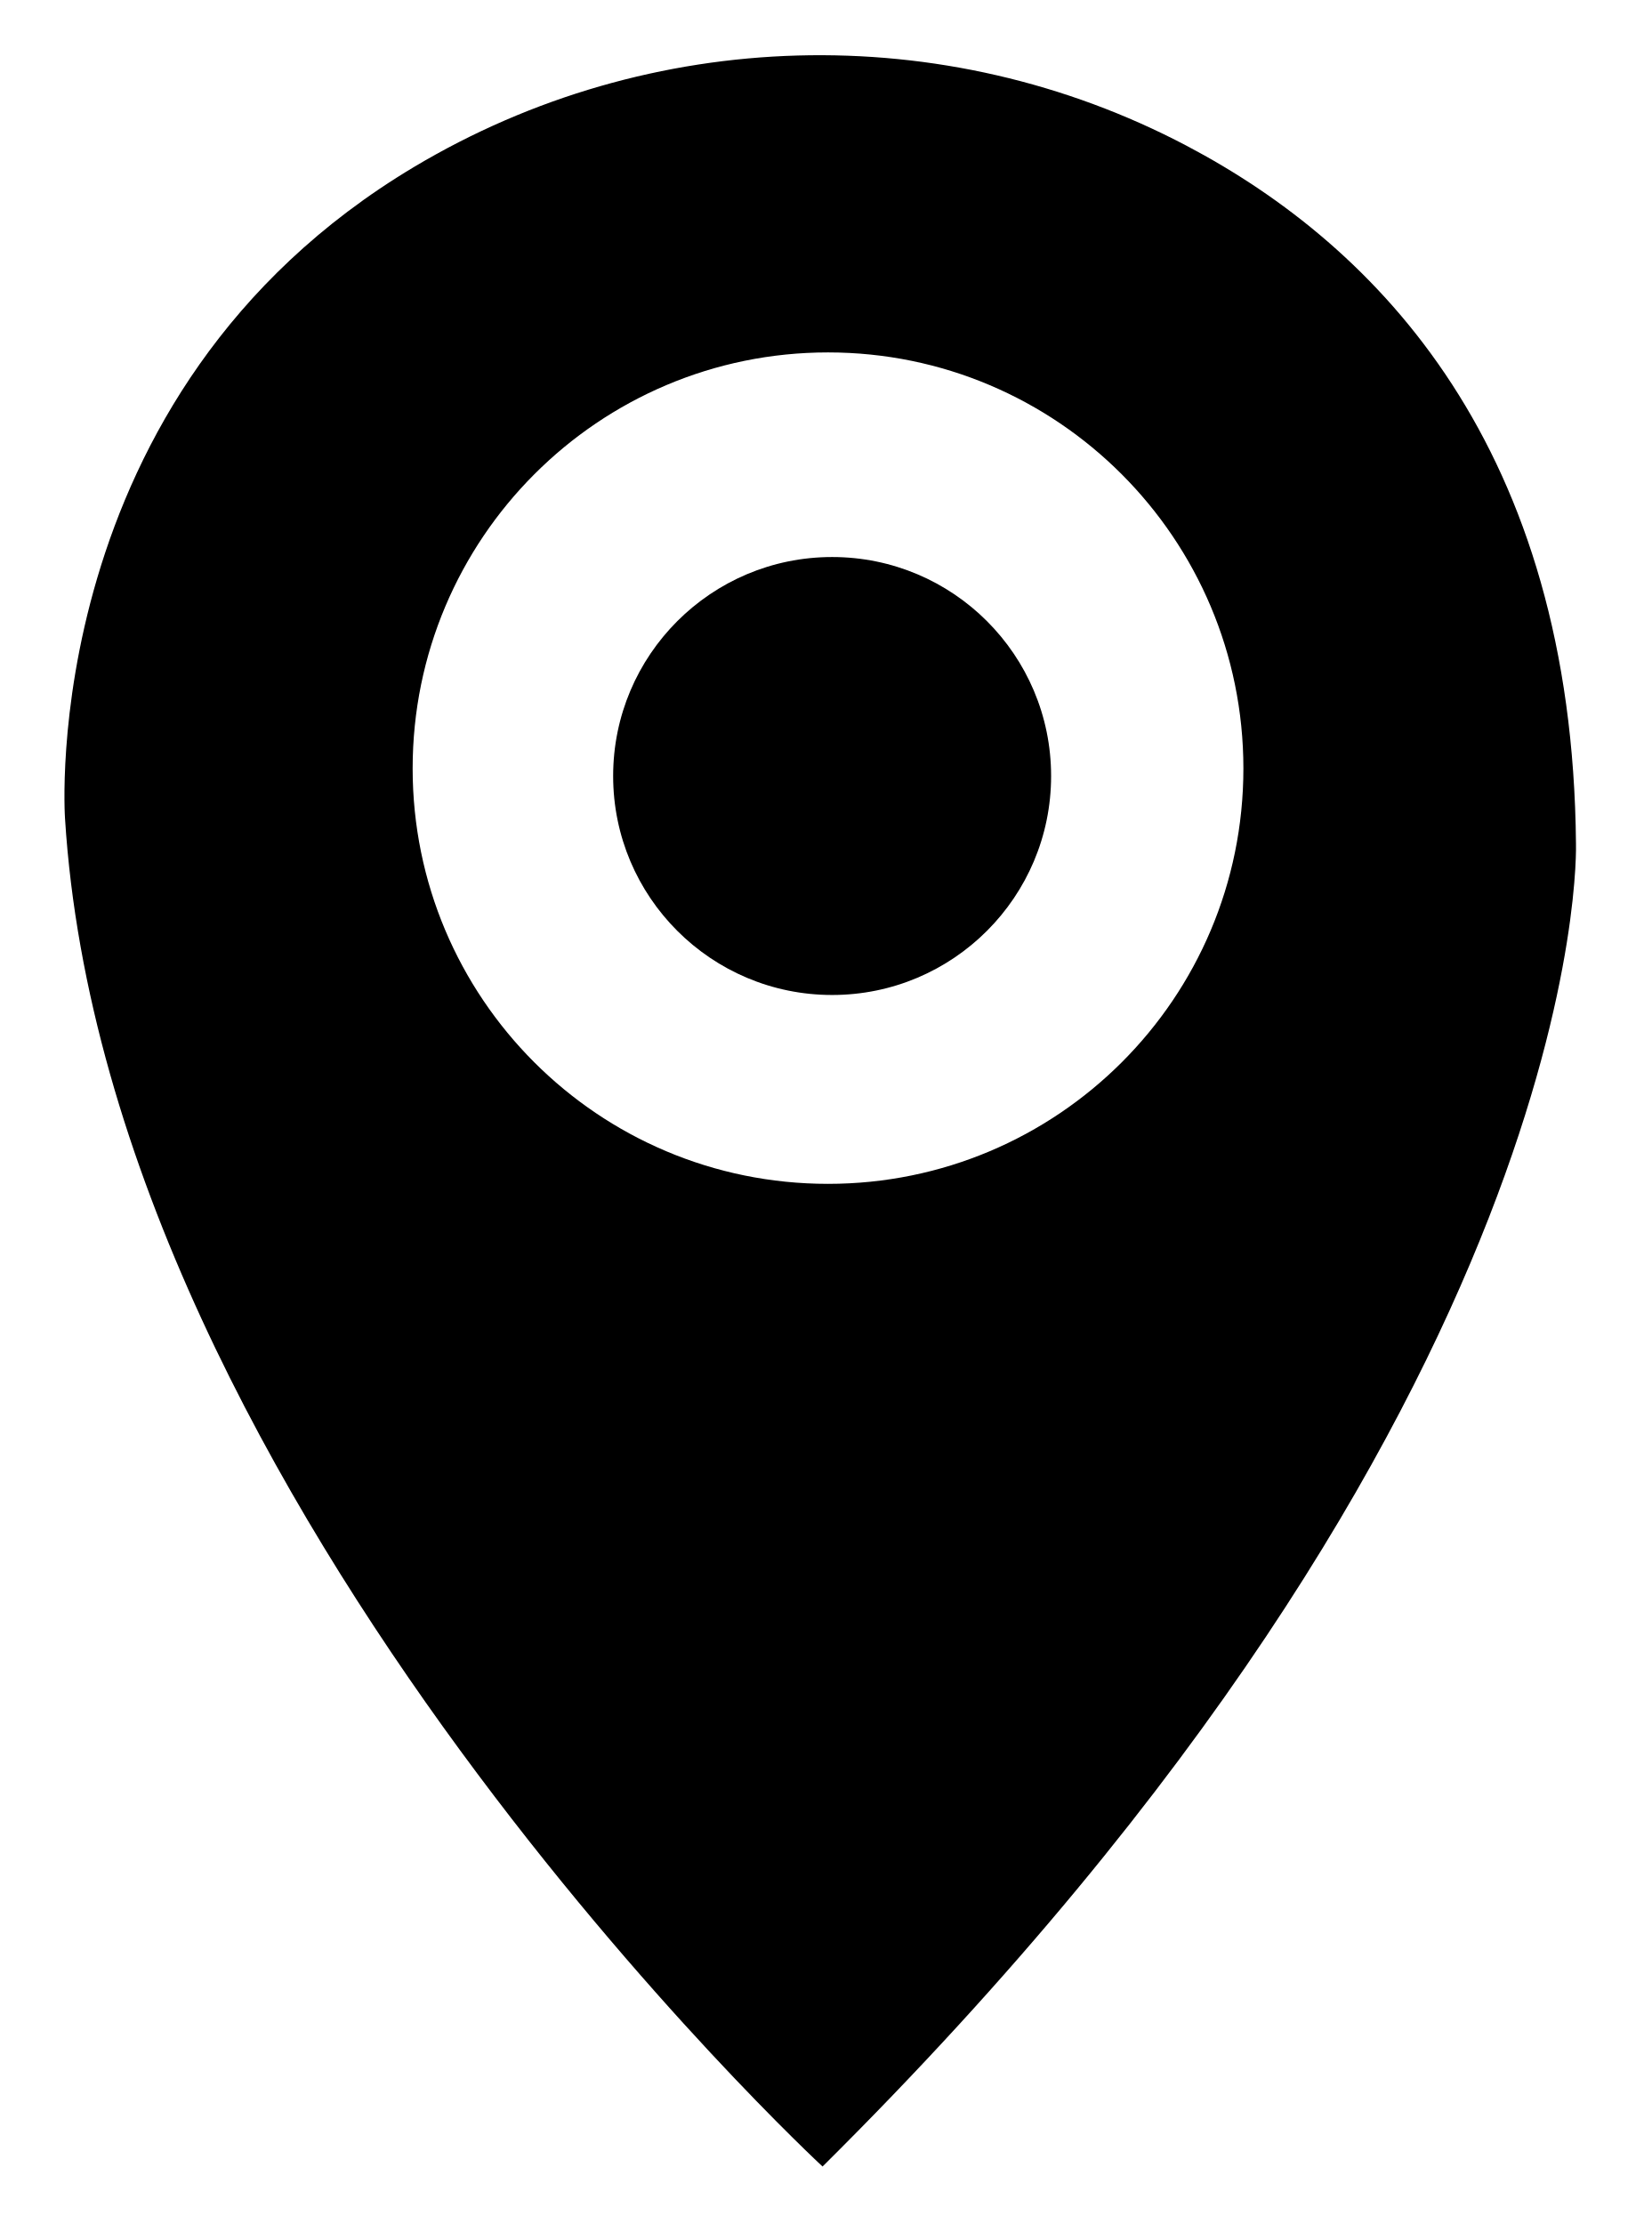
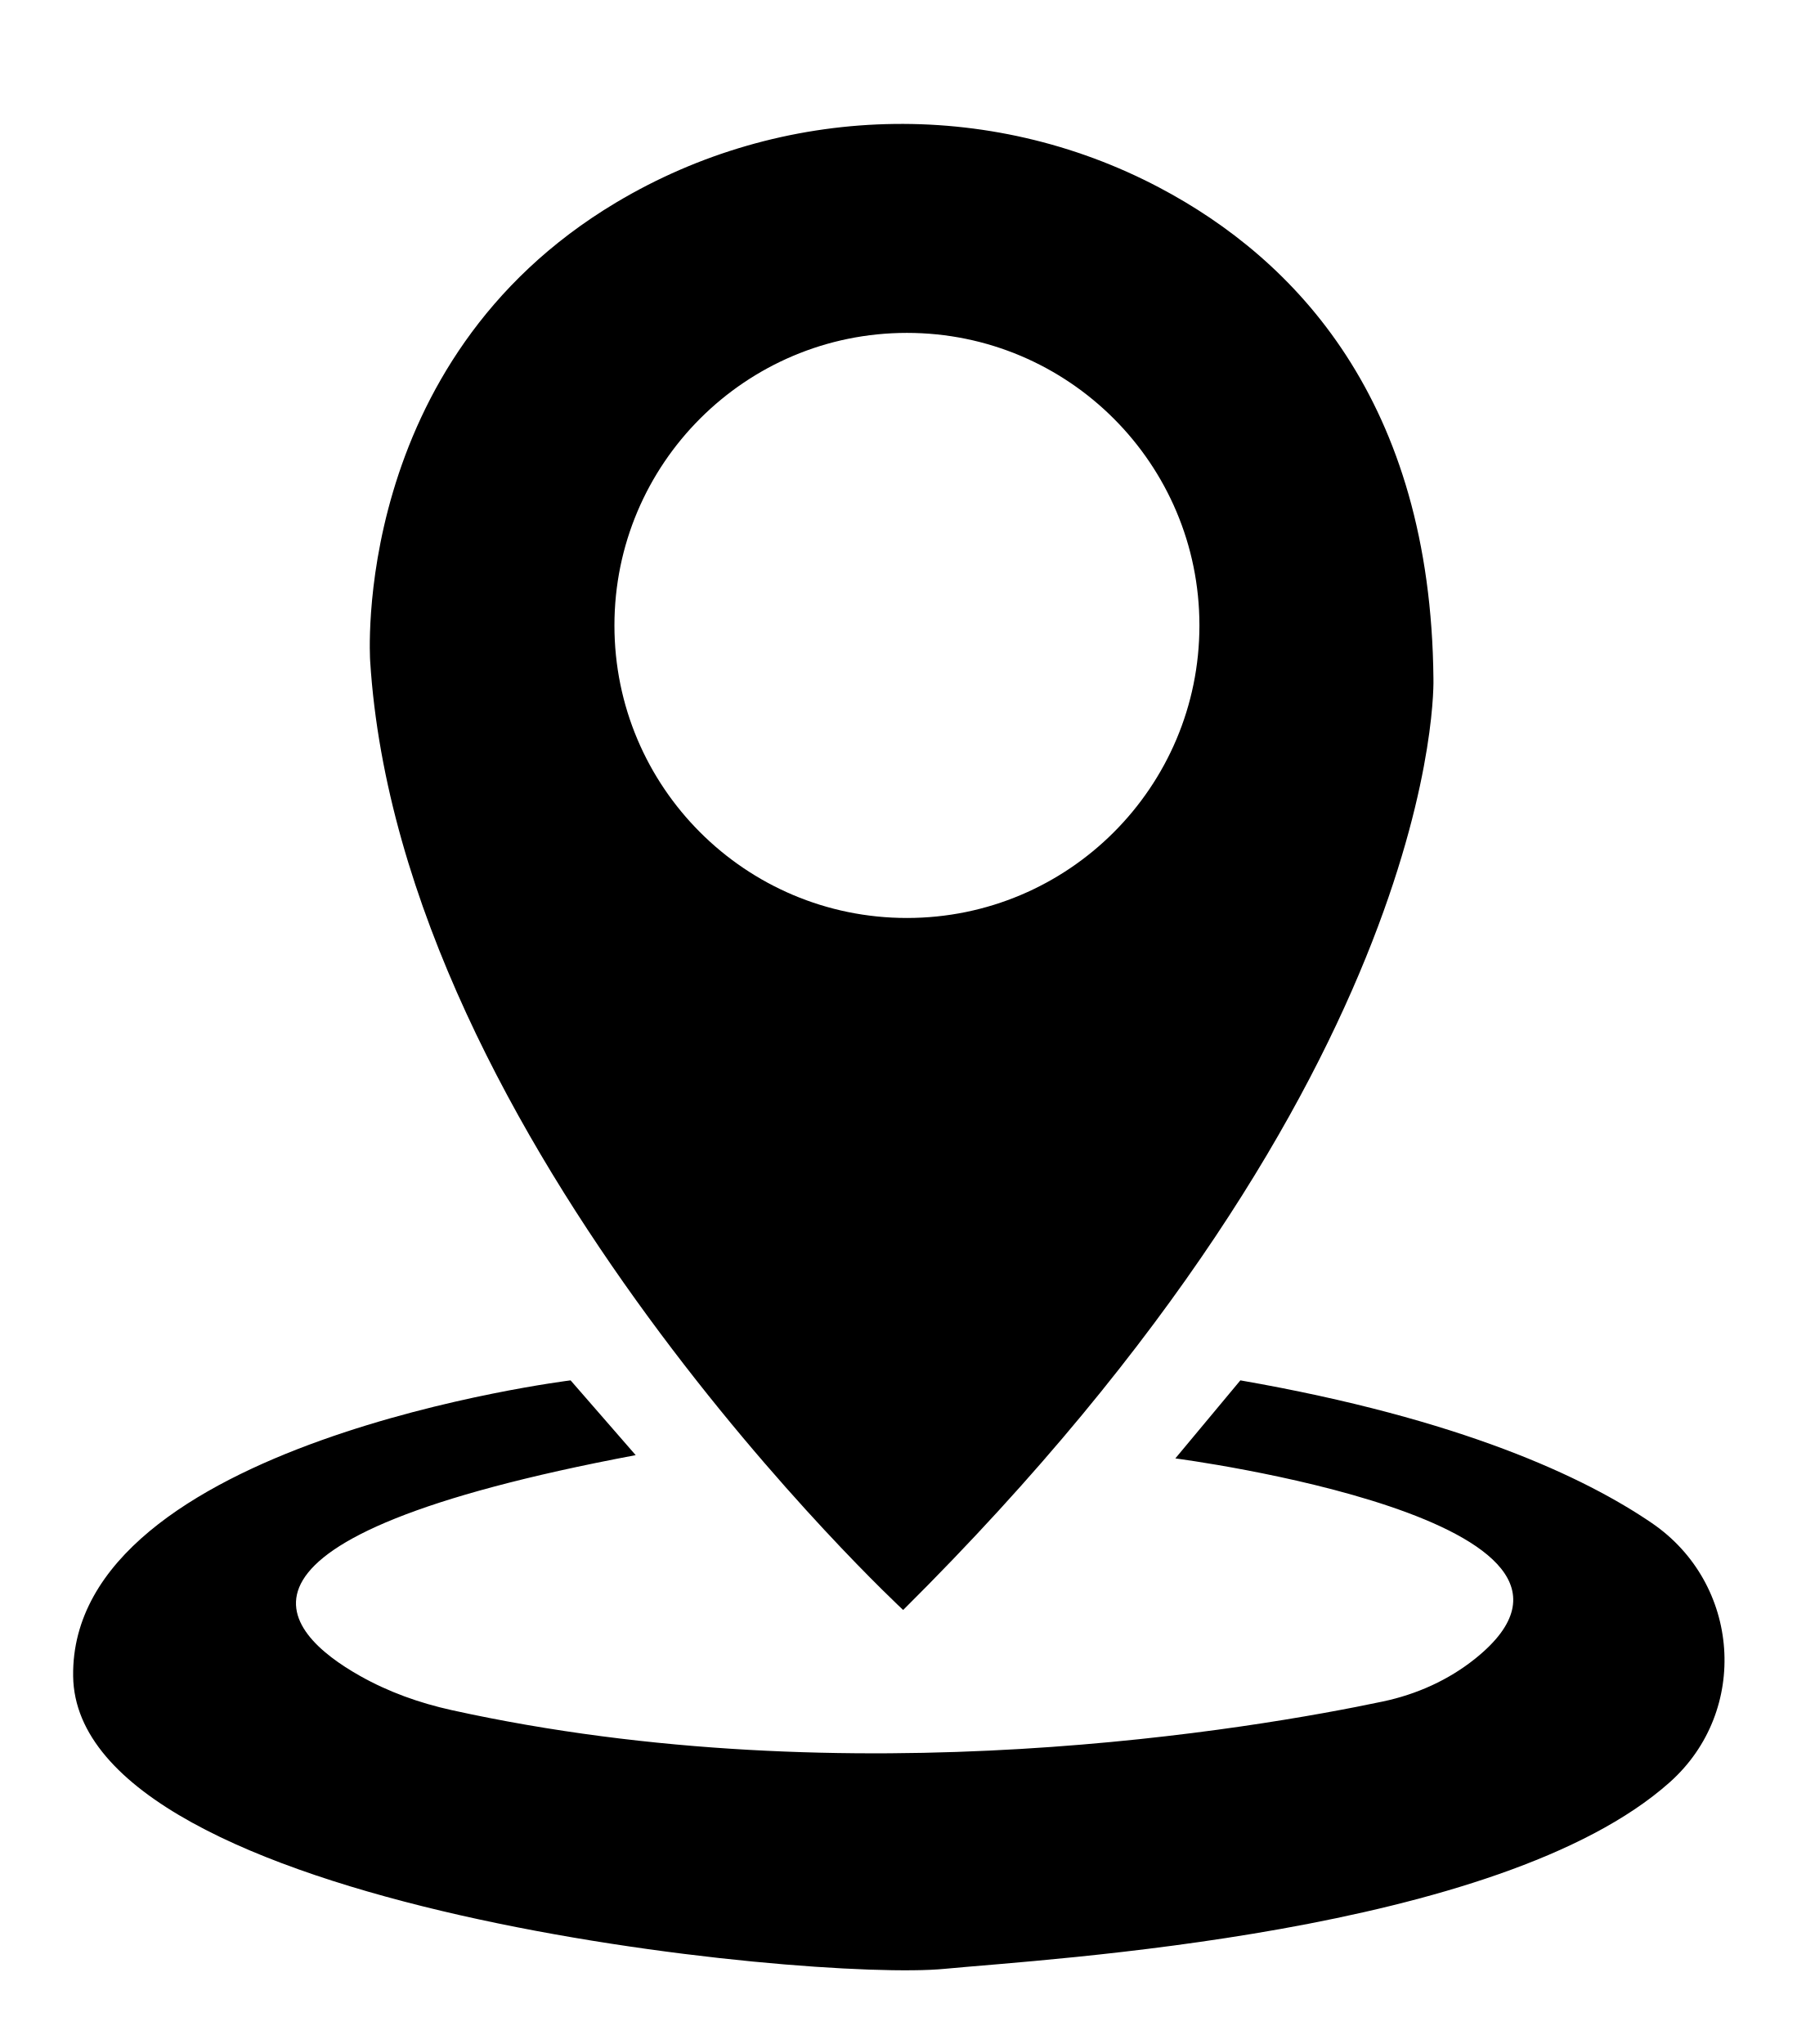
- <svg xmlns="http://www.w3.org/2000/svg" version="1.1" id="Layer_1" x="0px" y="0px" viewBox="0 0 241.3 325" style="enable-background:new 0 0 241.3 325;" xml:space="preserve">
-   <path d="M230.3,123.3c-0.5-57.8-28.8-87.2-56.9-102C137.9,2.6,95,3.8,60.5,24.4c-55.4,33.1-51,95.2-51,95.2  c6.3,100.4,110.7,197,110.7,197C233,204.7,230.3,123.3,230.3,123.3z M121,173c-33.6,0-60.7-27.2-60.7-60.7  c0-33.6,27.2-60.8,60.7-60.8s60.7,27.2,60.7,60.8S154.5,173,121,173z" />
-   <circle cx="121.6" cy="113.4" r="32" />
+ <svg xmlns="http://www.w3.org/2000/svg" version="1.1" id="Layer_1" x="0px" y="0px" viewBox="0 0 285.7 325" style="enable-background:new 0 0 285.7 325;" xml:space="preserve">
+   <path d="M227.93,107.94c-0.4-44.29-22.04-66.74-43.58-78.11c-27.16-14.34-60.05-13.37-86.41,2.39  c-42.39,25.34-39.08,72.9-39.08,72.9c4.85,76.85,84.75,150.87,84.75,150.87C229.98,170.23,227.93,107.94,227.93,107.94z   M144.21,145.96c-25.69,0-46.51-20.83-46.51-46.51c0-25.69,20.83-46.52,46.51-46.52s46.51,20.83,46.51,46.52  C190.72,125.14,169.89,145.96,144.21,145.96z" />
+   <path d="M90.73,219.48c0,0-79.61,9.82-79.1,47.04s117.35,48.6,138.55,46.53c16.03-1.56,88.23-5.49,115.33-29.67  c12.74-11.37,11.25-31.59-2.85-41.21c-10.64-7.26-30.28-16.56-65.43-22.69l-10.34,12.41c0,0,75.09,9.78,47.73,31.8  c-4.27,3.44-9.37,5.72-14.73,6.85c-19.95,4.21-84.27,15.46-148.13,1.36c-5.06-1.12-9.98-2.87-14.5-5.42  c-12.57-7.07-26.29-21.91,43.82-35.11L90.73,219.48z" />
</svg>
